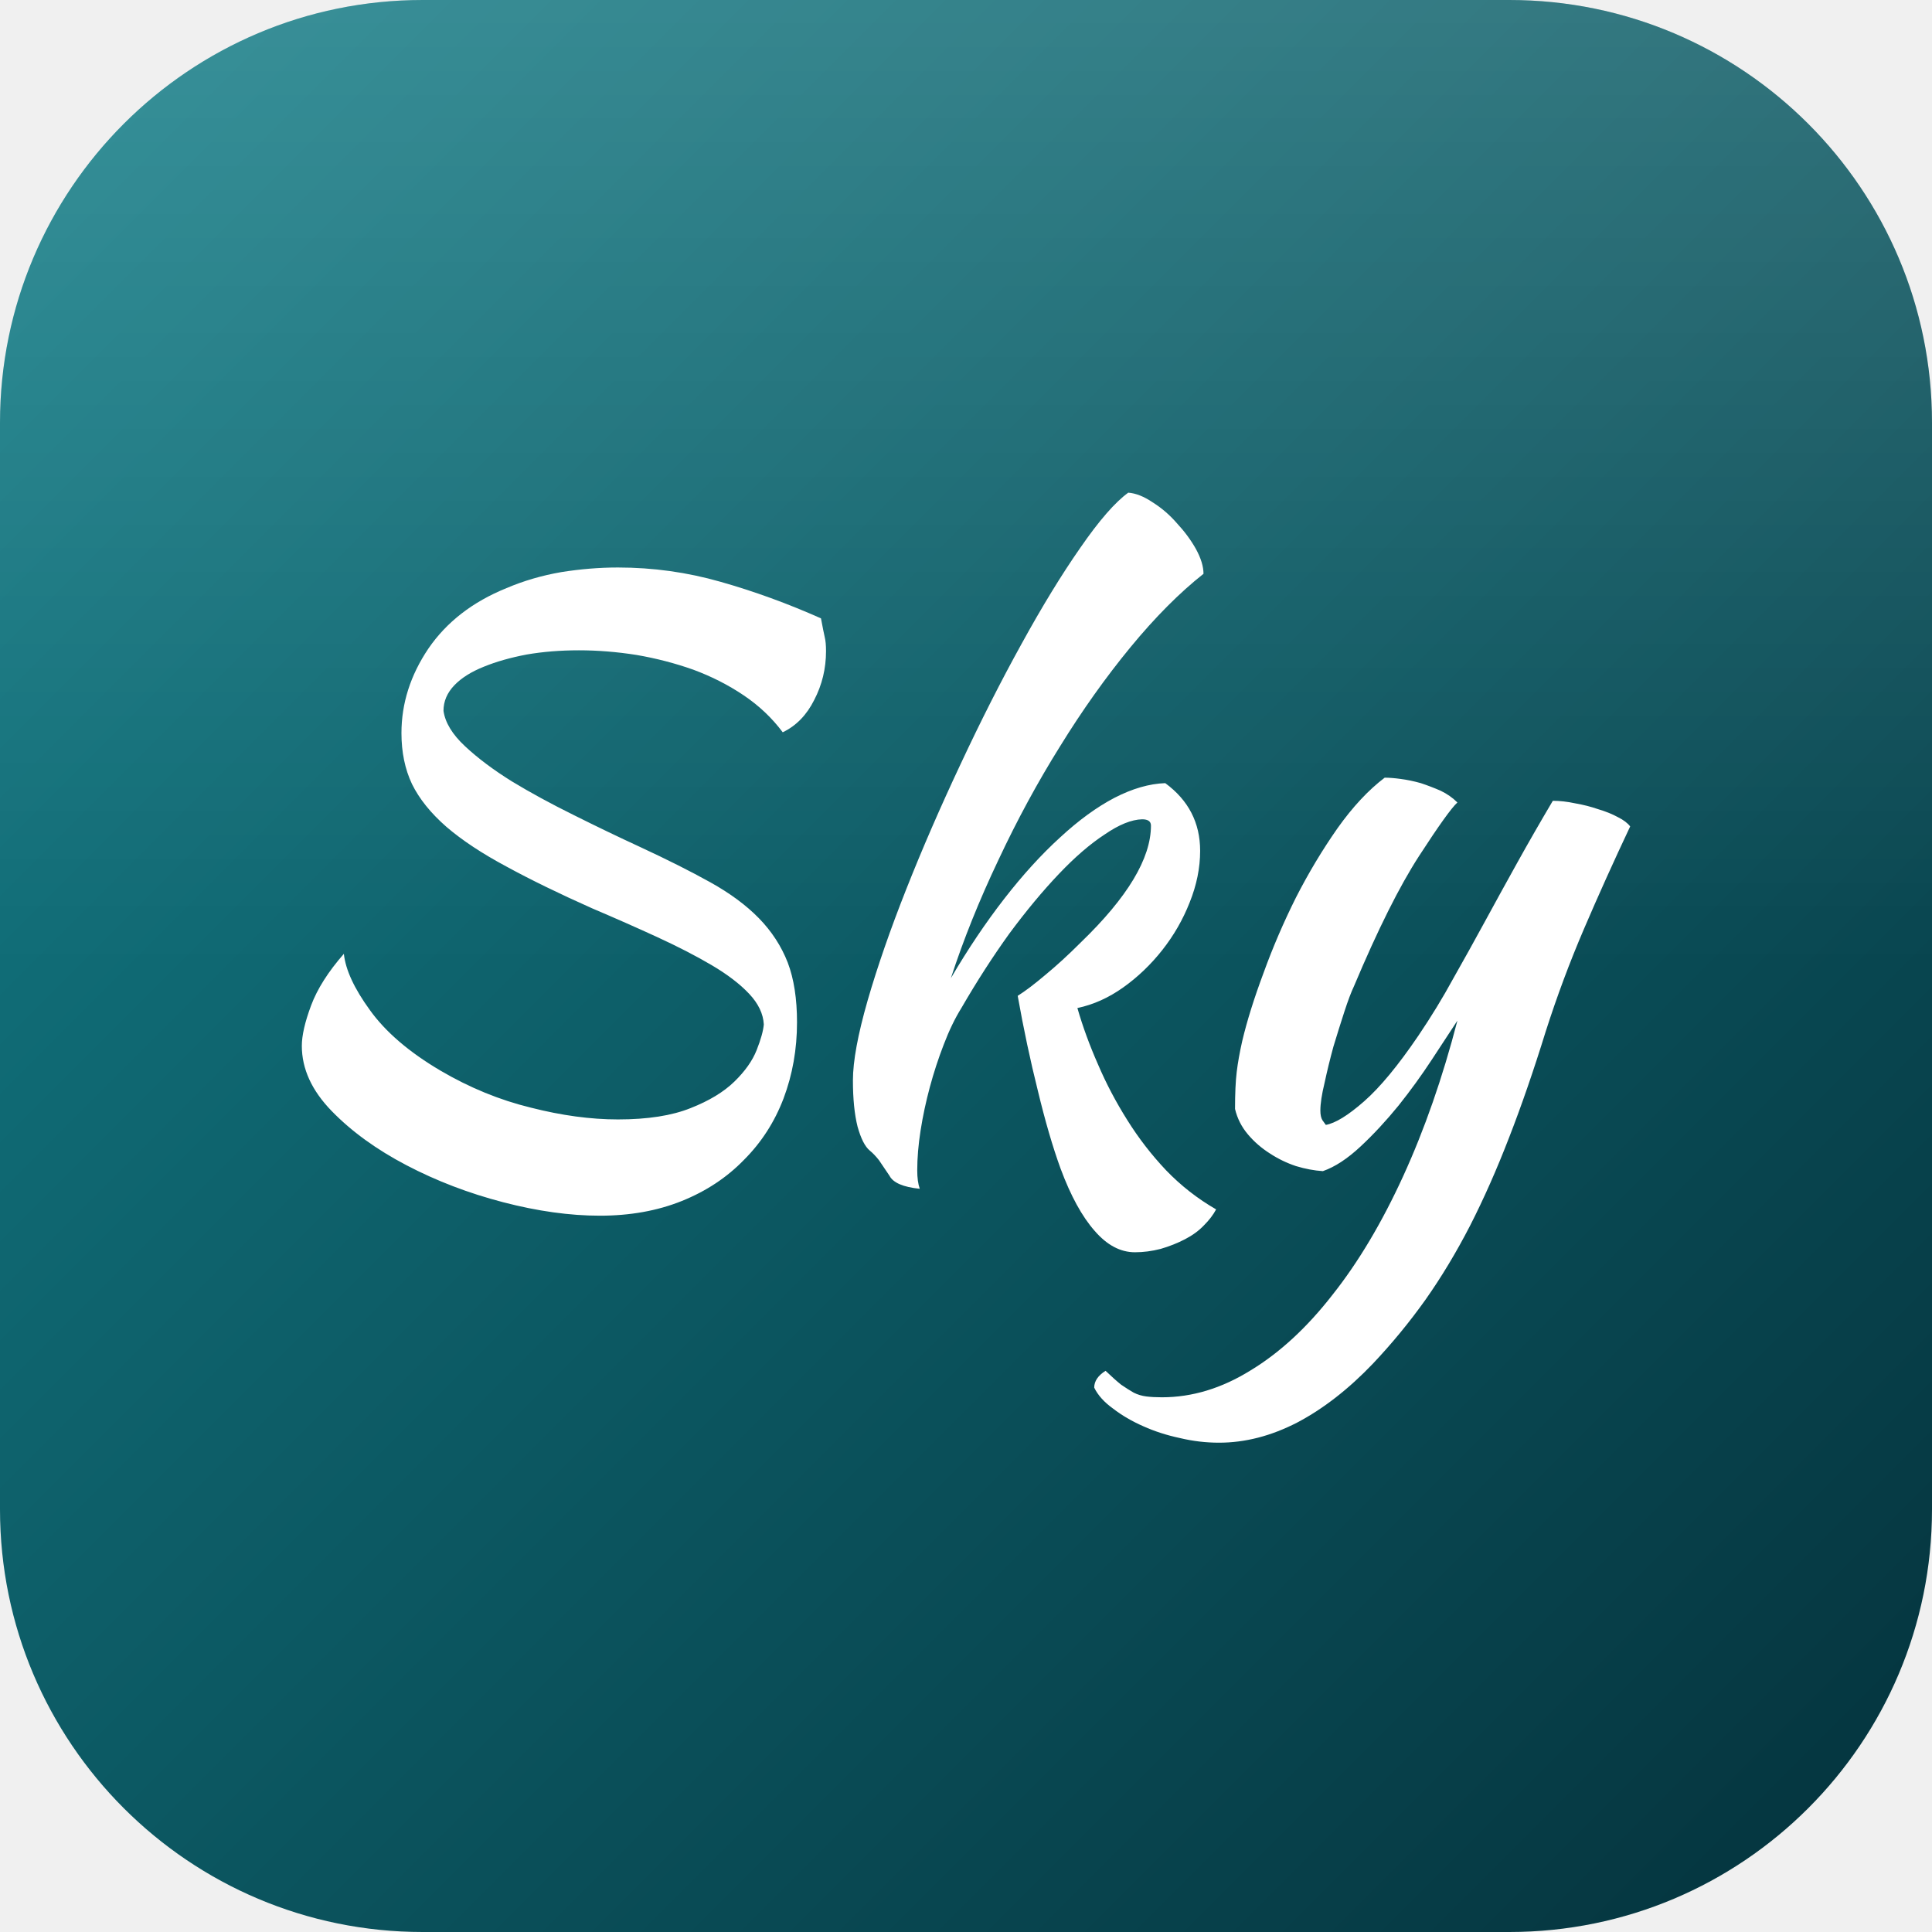
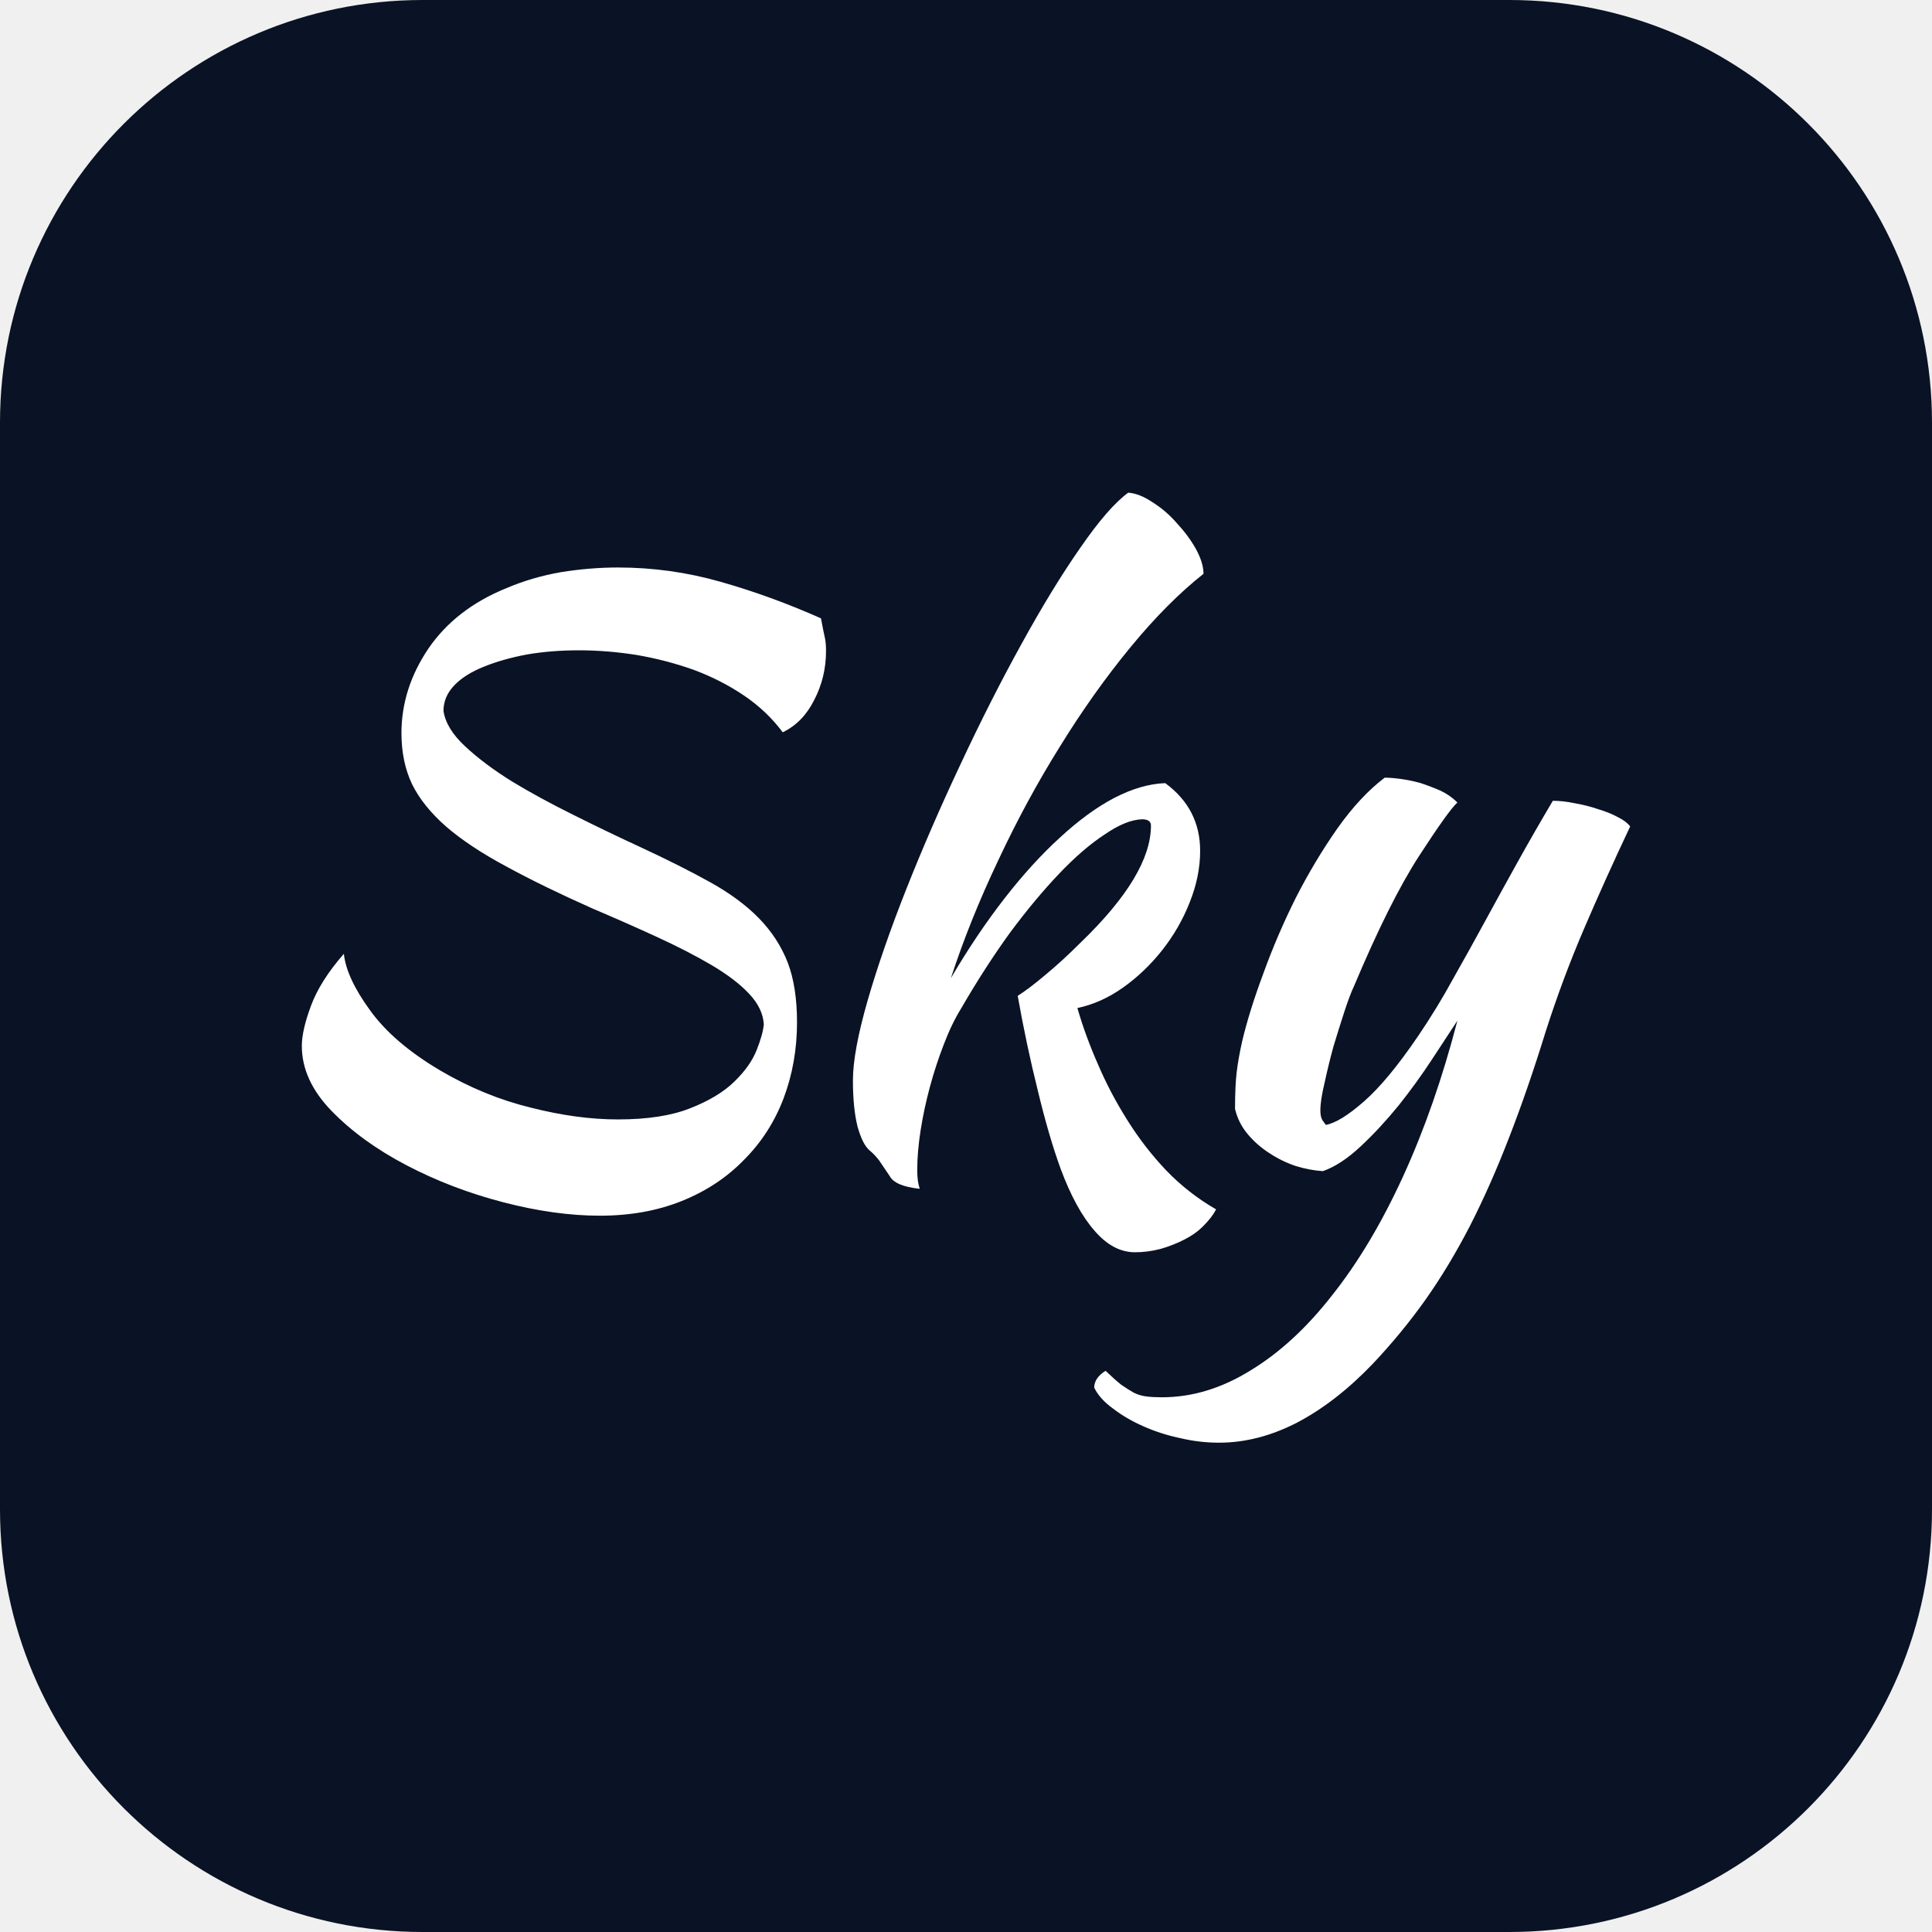
<svg xmlns="http://www.w3.org/2000/svg" viewBox="0 0 512 512">
-   <defs>
-     <linearGradient id="g" x1="0" y1="0" x2="1" y2="1">
-       <stop offset="0" stop-color="#14808a" />
-       <stop offset="1" stop-color="#04313b" />
-     </linearGradient>
-     <linearGradient id="gh" x1="0" y1="0" x2="0" y2="1">
-       <stop offset="0" stop-color="#fff" stop-opacity=".16" />
-       <stop offset=".5" stop-color="#fff" stop-opacity="0" />
-     </linearGradient>
-   </defs>
-   <rect width="512" height="512" rx="112" fill="url(#g)" />
-   <rect width="512" height="512" rx="112" fill="url(#gh)" />
-   <path transform="translate(256 256) scale(1.114) translate(-256 -188)" d="M221.5 105.3Q222.1 108.5 222.4 109.8Q222.7 111 222.7 113.1Q222.7 119.3 219.9 124.7Q217.2 130.1 212.4 132.4Q208.6 127.3 203.1 123.6Q197.6 119.9 191.1 117.5Q184.6 115.2 177.6 114Q170.6 112.9 163.9 112.9Q157.3 112.9 151.5 113.9Q145.7 115 141.3 116.8Q136.8 118.6 134.3 121.2Q131.7 123.9 131.7 127.3Q132.3 131.5 136.8 135.7Q141.4 140 148 144.1Q154.6 148.1 162.7 152.1Q170.7 156.1 178.5 159.7Q188.2 164.2 195.2 168.1Q202.2 172 206.7 176.6Q211.3 181.3 213.6 187.2Q215.8 193 215.8 201.4Q215.8 211 212.6 219.5Q209.4 227.9 203.2 234.1Q197.1 240.4 188.4 243.9Q179.7 247.4 168.9 247.4Q158.2 247.4 145.9 244.2Q133.6 241 122.9 235.4Q112.2 229.8 105.1 222.5Q98 215.2 98 207Q98 203.3 100.2 197.4Q102.4 191.5 108 185.1Q108.6 190.8 114.2 198.5Q119.8 206.3 131 212.9Q141.4 219 152.5 221.7Q163.5 224.5 173.2 224.5Q183.8 224.5 190.5 221.8Q197.1 219.2 200.9 215.5Q204.7 211.8 206.2 208Q207.7 204.2 207.9 201.9Q207.7 198.1 204.4 194.6Q201.1 191.1 195.5 187.8Q189.9 184.5 182.5 181.1Q175.1 177.7 167.1 174.3Q155.2 169 146.6 164.3Q138 159.7 132.4 154.9Q126.8 150 124.2 144.7Q121.7 139.4 121.7 132.6Q121.7 122 128.1 112.5Q134.6 103 146.7 98.1Q152.8 95.5 159.7 94.3Q166.6 93.2 173.2 93.2Q185.7 93.2 197.6 96.6Q209.6 100 221.5 105.3ZM229.1 215.2Q229.1 208.4 232.6 196.2Q236.1 184.1 241.8 169.7Q247.5 155.3 254.7 140Q261.9 124.6 269.2 111.4Q276.5 98.1 283.2 88.5Q289.9 78.8 294.6 75.4Q297.3 75.6 300.4 77.7Q303.6 79.7 306.2 82.7Q308.9 85.6 310.7 88.8Q312.5 92.1 312.5 94.7Q303.9 101.5 295.1 112.2Q286.3 122.9 278.4 135.7Q270.4 148.5 263.7 162.8Q256.9 177.1 252.4 190.9Q258.5 180.5 265.1 172Q271.7 163.5 278.4 157.4Q285 151.3 291.3 148Q297.7 144.7 303.4 144.5Q311.7 150.6 311.7 160.6Q311.7 166.7 309.2 172.9Q306.8 179 302.7 184.2Q298.6 189.4 293.4 193.1Q288.2 196.8 282.5 198Q284.4 204.6 287.4 211.4Q290.3 218.2 294.4 224.7Q298.4 231.1 303.6 236.6Q308.9 242.1 315.5 245.9Q314.5 247.8 312.6 249.7Q310.8 251.6 308.1 253Q305.4 254.4 302.3 255.3Q299.2 256.1 296.2 256.1Q291 256.1 286.6 251Q282.1 245.9 278.5 236.2Q275.7 228.5 273.1 217.7Q270.4 206.9 268.3 195.1Q271 193.4 274.9 190.1Q278.9 186.8 283.3 182.4Q300 166.3 300 154.6Q300 153.1 297.9 153.1Q294.1 153.2 289 156.7Q283.8 160.1 278.1 166.1Q272.3 172.2 266.3 180.3Q260.4 188.5 254.9 198Q252.6 201.7 250.7 206.7Q248.8 211.6 247.4 216.8Q246 222 245.2 227.1Q244.4 232.2 244.4 236.6Q244.4 239.3 245 241Q239.1 240.4 237.8 237.9Q236.3 235.7 235.3 234.2Q234.2 232.8 233.1 231.9Q231.4 230.5 230.2 226.2Q229.1 221.8 229.1 215.2ZM393.9 203.6Q389.6 217.5 385.2 228.8Q380.8 240.2 375.9 249.8Q371 259.3 365.3 267.4Q359.6 275.4 352.8 282.6Q344.1 291.7 334.8 296.6Q325.5 301.4 316.2 301.4Q311.5 301.4 306.9 300.3Q302.2 299.3 298.2 297.5Q294.1 295.7 291 293.3Q287.8 291 286.5 288.3Q286.5 286 289.2 284.3Q291.4 286.4 292.9 287.6Q294.5 288.7 295.9 289.5Q297.3 290.2 298.9 290.4Q300.5 290.6 302.6 290.6Q313.4 290.6 323.7 284.2Q334.1 277.9 343.2 266.2Q352.4 254.6 360 238Q367.6 221.4 372.9 201Q370.4 204.8 366.8 210.3Q363.2 215.8 358.9 221.2Q354.5 226.6 349.9 230.9Q345.2 235.3 340.9 236.8Q337.8 236.6 334.5 235.6Q331.2 234.5 328.3 232.6Q325.3 230.7 323.1 228.1Q320.8 225.4 320 222Q320 216.5 320.4 213.2Q320.8 209.9 321.7 205.9Q323.4 198.7 326.8 189.6Q330.1 180.5 334.5 171.7Q339 162.9 344.4 155.2Q349.8 147.6 355.6 143.2Q357.2 143.2 359.4 143.5Q361.7 143.8 364.2 144.5Q366.6 145.3 368.9 146.3Q371.2 147.4 372.9 149.1Q370.8 151 363.8 161.8Q356.8 172.6 348.3 192.8Q347.3 194.9 346 198.9Q344.7 202.9 343.4 207.2Q342.2 211.6 341.3 215.8Q340.3 219.9 340.3 222.4Q340.3 223.9 340.8 224.7Q341.3 225.4 341.6 225.8Q345 225.2 350.7 220.2Q356.4 215.2 363.6 204.6Q368.2 197.8 371.9 191Q375.7 184.3 379.4 177.5Q383.1 170.7 387.1 163.5Q391.1 156.3 395.6 148.7Q398.1 148.7 400.9 149.3Q403.8 149.8 406.4 150.7Q409.1 151.5 411.1 152.6Q413.1 153.6 414 154.8Q408.1 167.3 403 179.2Q397.9 191.1 393.9 203.6Z" fill="#fff" />
+   <rect width="512" height="512" rx="112" fill="#0a1325" />
+   <path d="M221.5 105.3Q222.1 108.5 222.4 109.8Q222.7 111 222.7 113.1Q222.7 119.3 219.9 124.7Q217.2 130.1 212.4 132.4Q208.6 127.3 203.1 123.6Q197.6 119.9 191.1 117.5Q184.6 115.2 177.6 114Q170.6 112.9 163.9 112.9Q157.3 112.9 151.5 113.9Q145.7 115 141.3 116.8Q136.8 118.6 134.3 121.2Q131.7 123.9 131.7 127.3Q132.3 131.5 136.8 135.7Q141.4 140 148 144.1Q154.6 148.1 162.7 152.1Q170.7 156.1 178.5 159.7Q188.2 164.2 195.2 168.1Q202.2 172 206.7 176.6Q211.3 181.3 213.6 187.2Q215.8 193 215.8 201.4Q215.8 211 212.6 219.5Q209.4 227.9 203.2 234.1Q197.1 240.4 188.4 243.9Q179.7 247.4 168.9 247.4Q158.2 247.4 145.9 244.2Q133.6 241 122.9 235.4Q112.2 229.8 105.1 222.5Q98 215.2 98 207Q98 203.3 100.2 197.4Q102.4 191.5 108 185.1Q108.6 190.8 114.2 198.5Q119.8 206.3 131 212.9Q141.4 219 152.5 221.7Q163.5 224.5 173.2 224.5Q183.8 224.5 190.5 221.8Q197.1 219.2 200.9 215.5Q204.7 211.8 206.2 208Q207.7 204.2 207.9 201.9Q207.7 198.1 204.4 194.6Q201.1 191.1 195.5 187.8Q189.9 184.5 182.5 181.1Q175.1 177.7 167.1 174.3Q155.2 169 146.6 164.3Q138 159.7 132.4 154.9Q126.8 150 124.2 144.7Q121.7 139.4 121.7 132.6Q121.7 122 128.1 112.5Q134.6 103 146.7 98.1Q152.8 95.5 159.7 94.3Q166.6 93.2 173.2 93.2Q185.7 93.2 197.6 96.6Q209.6 100 221.5 105.3ZM229.1 215.2Q229.1 208.4 232.6 196.2Q236.1 184.1 241.8 169.7Q247.5 155.3 254.7 140Q261.9 124.6 269.2 111.4Q276.5 98.1 283.2 88.5Q289.9 78.8 294.6 75.4Q297.3 75.6 300.4 77.7Q303.6 79.7 306.2 82.7Q308.9 85.6 310.7 88.8Q312.5 92.1 312.5 94.7Q303.9 101.5 295.1 112.2Q286.3 122.9 278.4 135.7Q270.4 148.5 263.7 162.8Q256.9 177.1 252.4 190.9Q258.5 180.5 265.1 172Q271.7 163.5 278.4 157.4Q285 151.3 291.3 148Q297.7 144.7 303.4 144.5Q311.7 150.6 311.7 160.6Q311.7 166.7 309.2 172.9Q306.8 179 302.7 184.2Q298.6 189.4 293.4 193.1Q288.2 196.8 282.5 198Q284.4 204.6 287.4 211.4Q290.3 218.2 294.4 224.7Q298.4 231.1 303.6 236.6Q308.9 242.1 315.5 245.9Q314.5 247.8 312.6 249.7Q310.8 251.6 308.1 253Q305.4 254.4 302.3 255.3Q299.2 256.1 296.2 256.1Q291 256.1 286.6 251Q282.1 245.9 278.5 236.2Q275.7 228.5 273.1 217.7Q270.4 206.9 268.3 195.1Q271 193.4 274.9 190.1Q278.9 186.8 283.3 182.4Q300 166.3 300 154.6Q300 153.1 297.9 153.1Q294.1 153.2 289 156.7Q283.8 160.1 278.1 166.1Q272.3 172.2 266.3 180.3Q260.4 188.5 254.9 198Q252.6 201.7 250.7 206.7Q248.8 211.6 247.4 216.8Q246 222 245.2 227.1Q244.4 232.2 244.4 236.6Q244.4 239.3 245 241Q239.1 240.4 237.8 237.9Q236.3 235.7 235.3 234.2Q234.2 232.8 233.1 231.9Q231.4 230.5 230.2 226.2Q229.1 221.8 229.1 215.2ZM393.9 203.6Q389.6 217.5 385.2 228.8Q380.8 240.2 375.9 249.8Q371 259.3 365.3 267.4Q359.6 275.4 352.8 282.6Q344.1 291.7 334.8 296.6Q325.5 301.4 316.2 301.4Q311.5 301.4 306.9 300.3Q302.2 299.3 298.2 297.5Q294.1 295.7 291 293.3Q287.8 291 286.5 288.3Q286.5 286 289.2 284.3Q291.4 286.4 292.9 287.6Q294.5 288.7 295.9 289.5Q297.3 290.2 298.9 290.4Q300.5 290.6 302.6 290.6Q313.4 290.6 323.7 284.2Q334.1 277.9 343.2 266.2Q352.4 254.6 360 238Q367.6 221.4 372.9 201Q370.4 204.8 366.8 210.3Q363.2 215.8 358.9 221.2Q354.5 226.6 349.9 230.9Q345.2 235.3 340.9 236.8Q337.8 236.6 334.5 235.6Q331.2 234.5 328.3 232.6Q325.3 230.7 323.1 228.1Q320.8 225.4 320 222Q320 216.5 320.4 213.2Q320.8 209.9 321.7 205.9Q323.4 198.7 326.8 189.6Q330.1 180.5 334.5 171.7Q339 162.9 344.4 155.2Q349.8 147.6 355.6 143.2Q357.2 143.2 359.4 143.5Q361.7 143.8 364.2 144.5Q366.6 145.3 368.9 146.3Q371.2 147.4 372.9 149.1Q370.8 151 363.8 161.8Q356.8 172.6 348.3 192.8Q347.3 194.9 346 198.9Q344.7 202.9 343.4 207.2Q342.2 211.6 341.3 215.8Q340.3 219.9 340.3 222.4Q340.3 223.9 340.8 224.7Q341.3 225.4 341.6 225.8Q345 225.2 350.7 220.2Q356.4 215.2 363.6 204.6Q368.2 197.8 371.9 191Q375.7 184.3 379.4 177.5Q383.1 170.7 387.1 163.5Q391.1 156.3 395.6 148.7Q398.1 148.7 400.9 149.3Q403.8 149.8 406.4 150.7Q409.1 151.5 411.1 152.6Q413.1 153.6 414 154.8Q408.1 167.3 403 179.2Q397.9 191.1 393.9 203.6Z" transform="translate(256 256) scale(1.114) translate(-256 -188)" fill="#fff" />
</svg>
